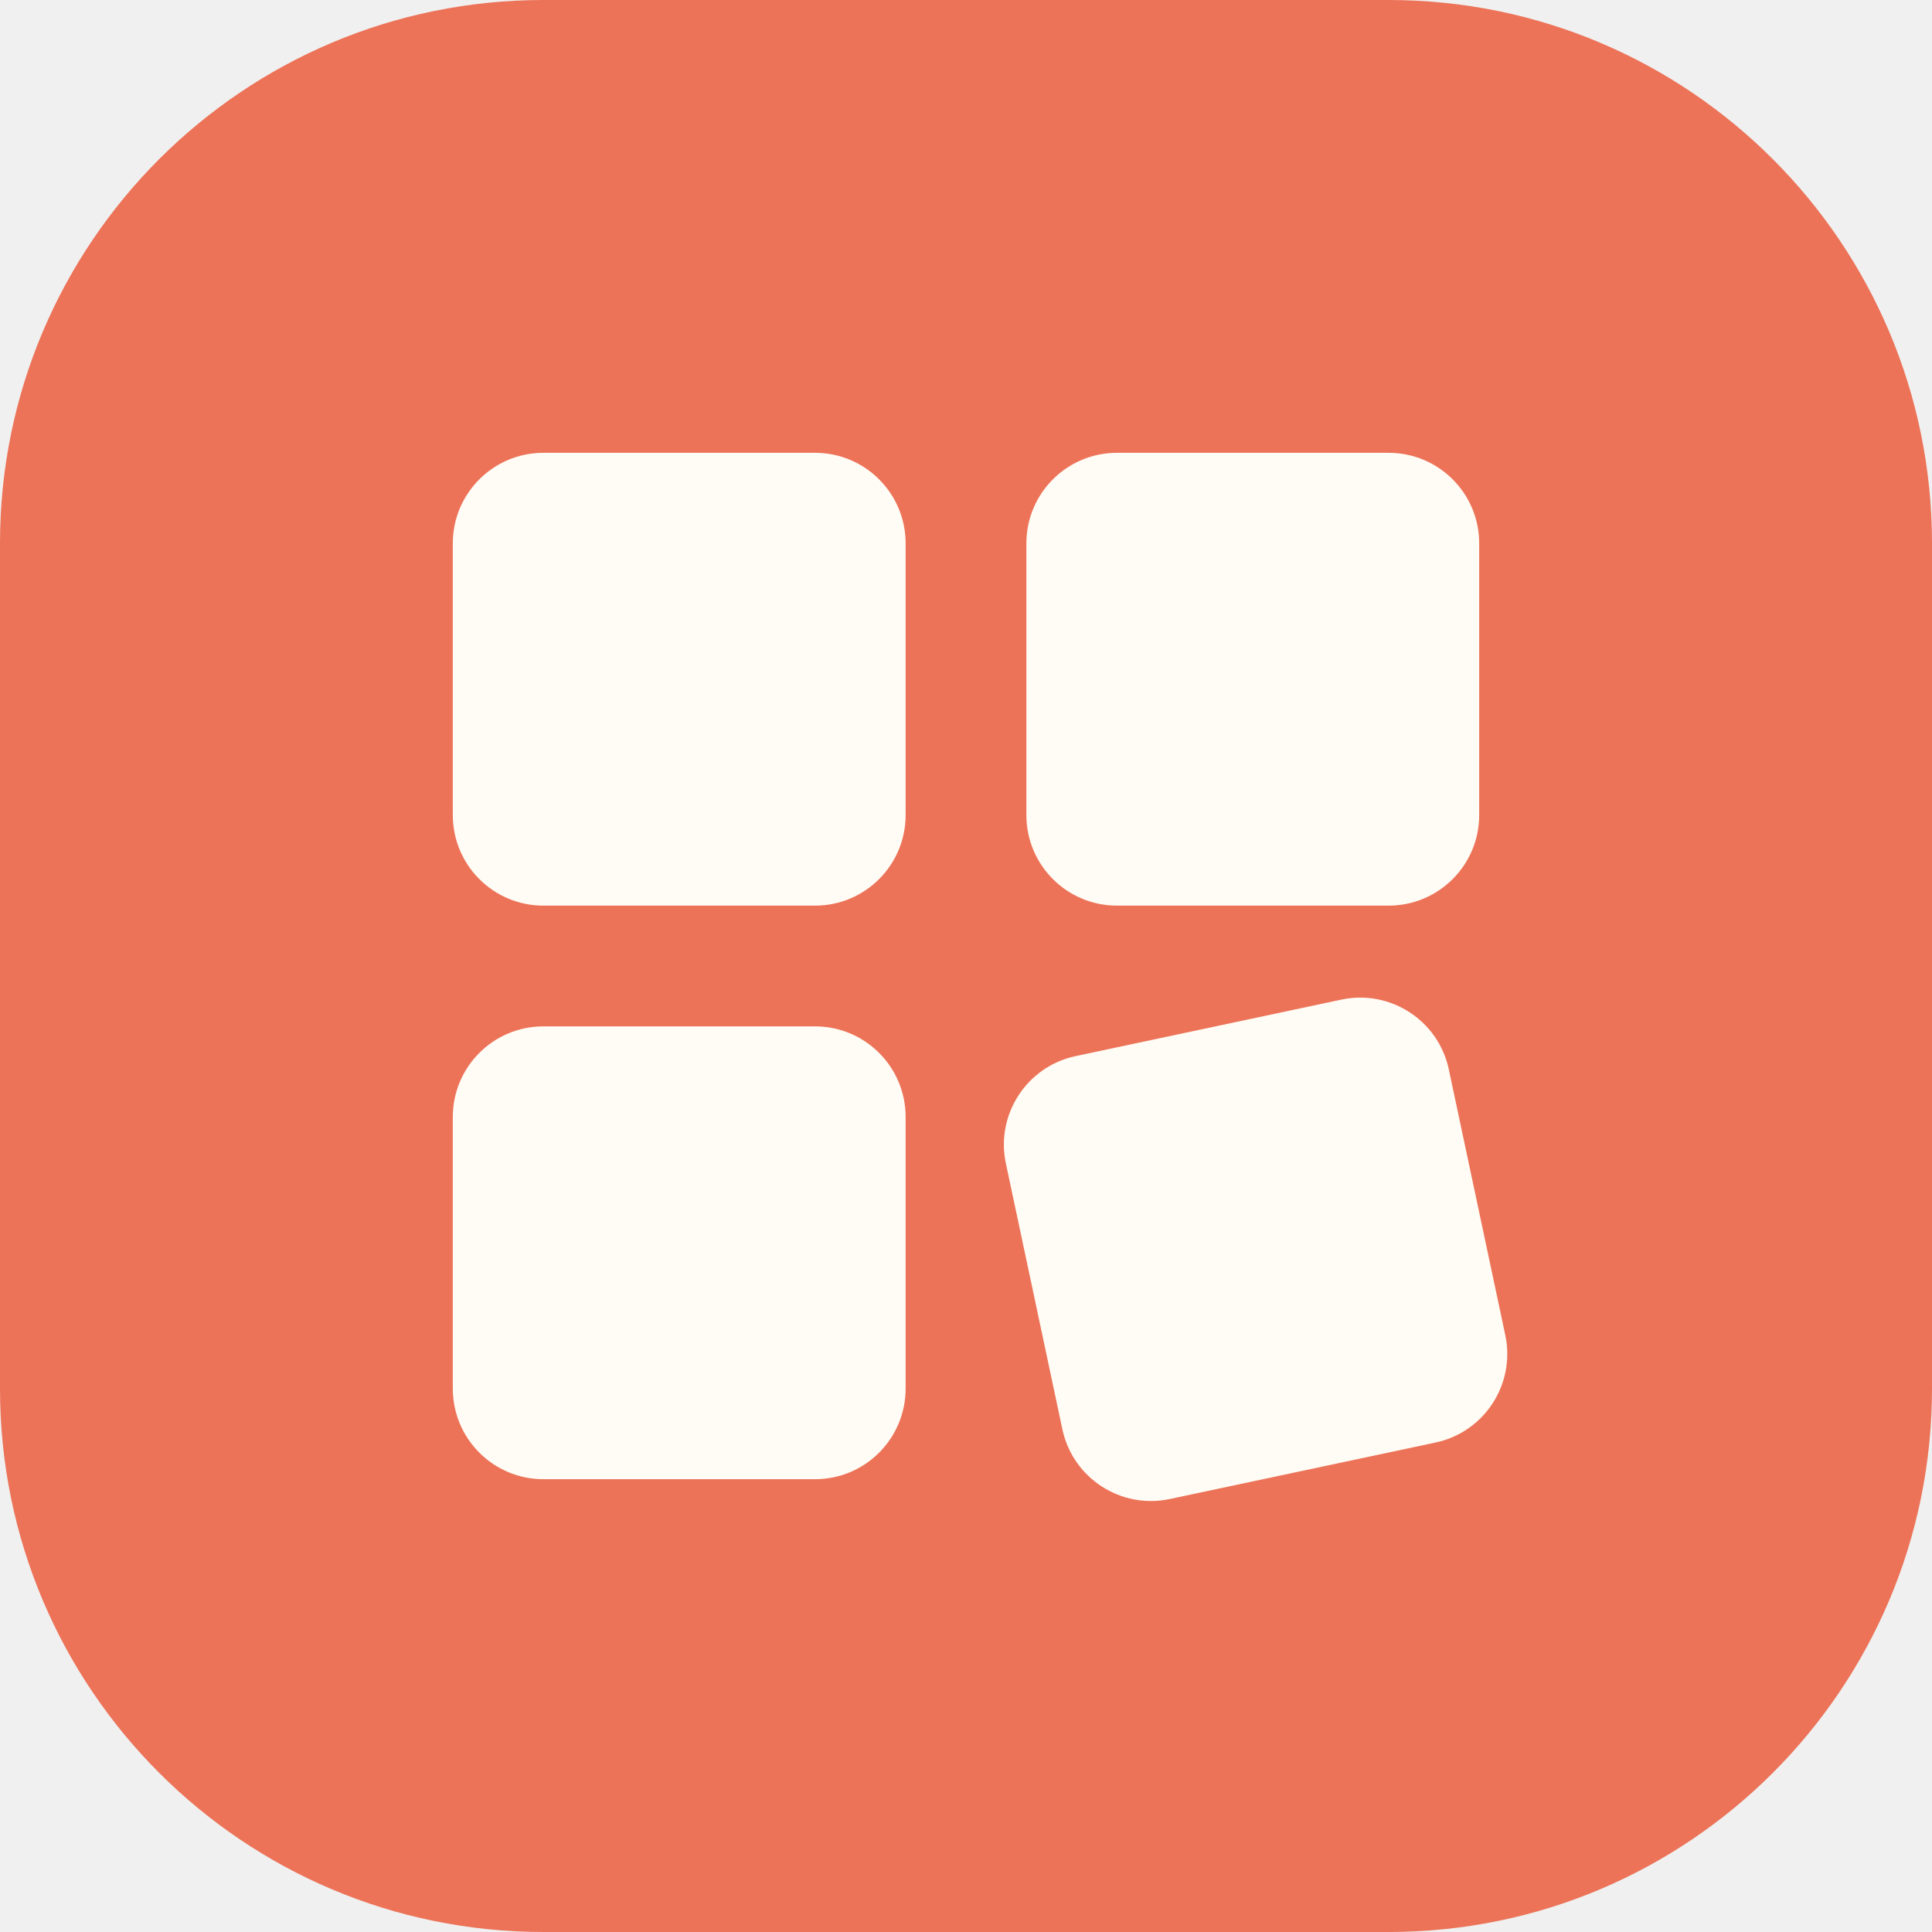
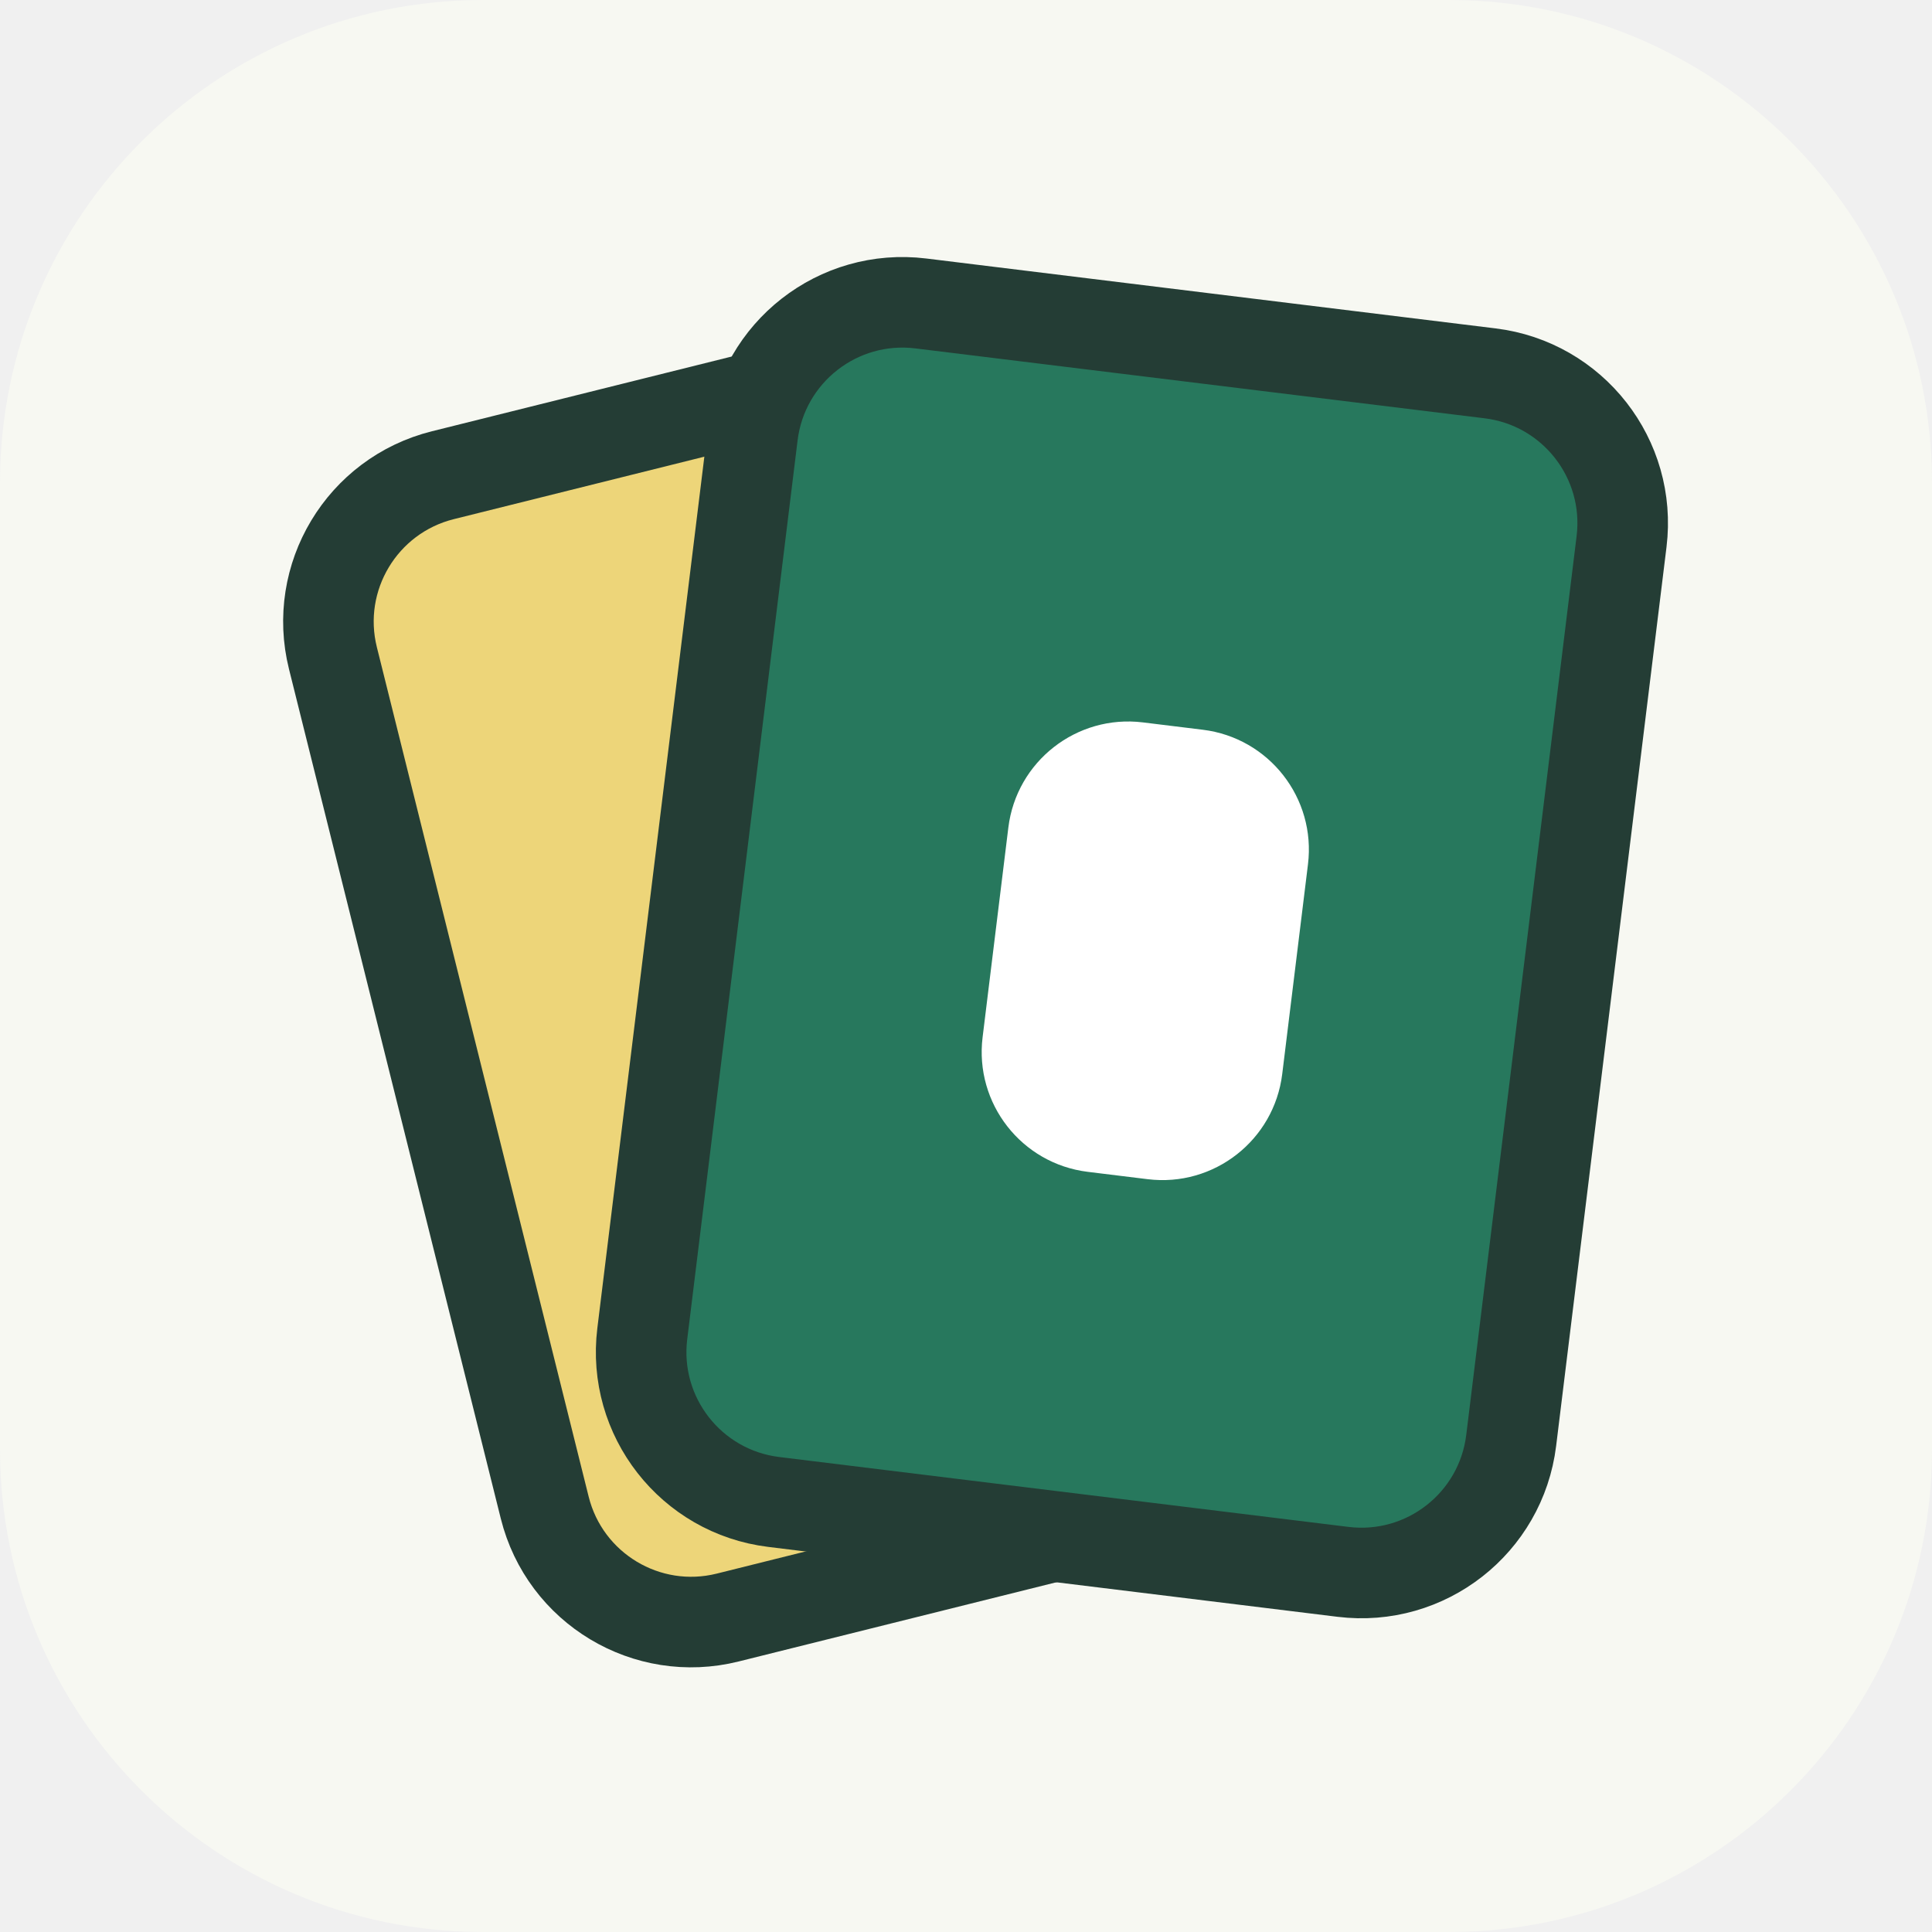
<svg xmlns="http://www.w3.org/2000/svg" width="64" height="64" viewBox="0 0 64 64">
-   <rect width="64" height="64" rx="18" fill="#ec7358" />
-   <g fill="#fffcf5" transform="translate(15 15)">
-     <rect width="15" height="15" rx="3" />
-     <rect x="19" width="15" height="15" rx="3" />
-     <rect y="19" width="15" height="15" rx="3" />
-     <rect x="19" y="19" width="15" height="15" rx="3" transform="rotate(-12 26 26)" />
-   </g>
+   <rect width="64" height="64" rx="16" fill="#f7f8f2" />
+   <rect x="14" y="13" width="29" height="39" rx="5" fill="#edd579" stroke="#243d35" stroke-width="3" transform="rotate(-14 28 32)" />
+   <rect x="23" y="11" width="29" height="40" rx="5" fill="#27785d" stroke="#243d35" stroke-width="3" transform="rotate(7 37 31)" />
+   <rect x="33" y="24" width="10" height="15" rx="4" fill="#fff" transform="rotate(7 38 31)" />
</svg>
